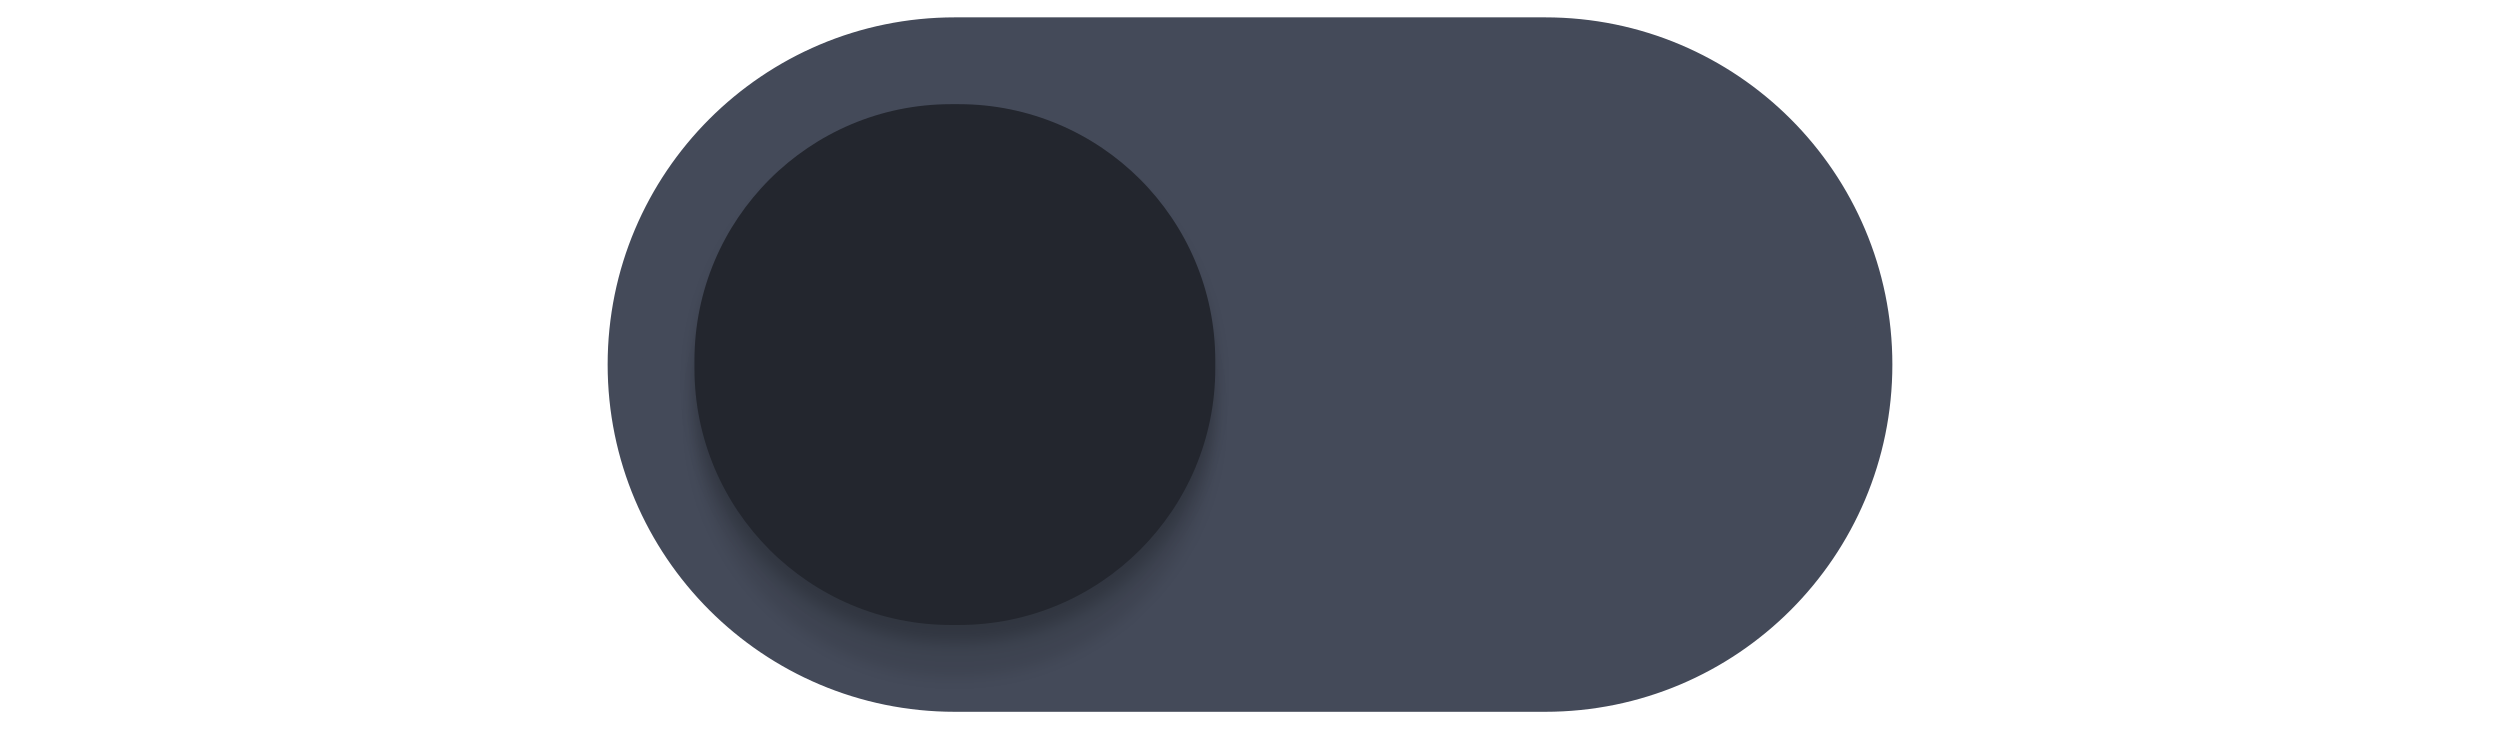
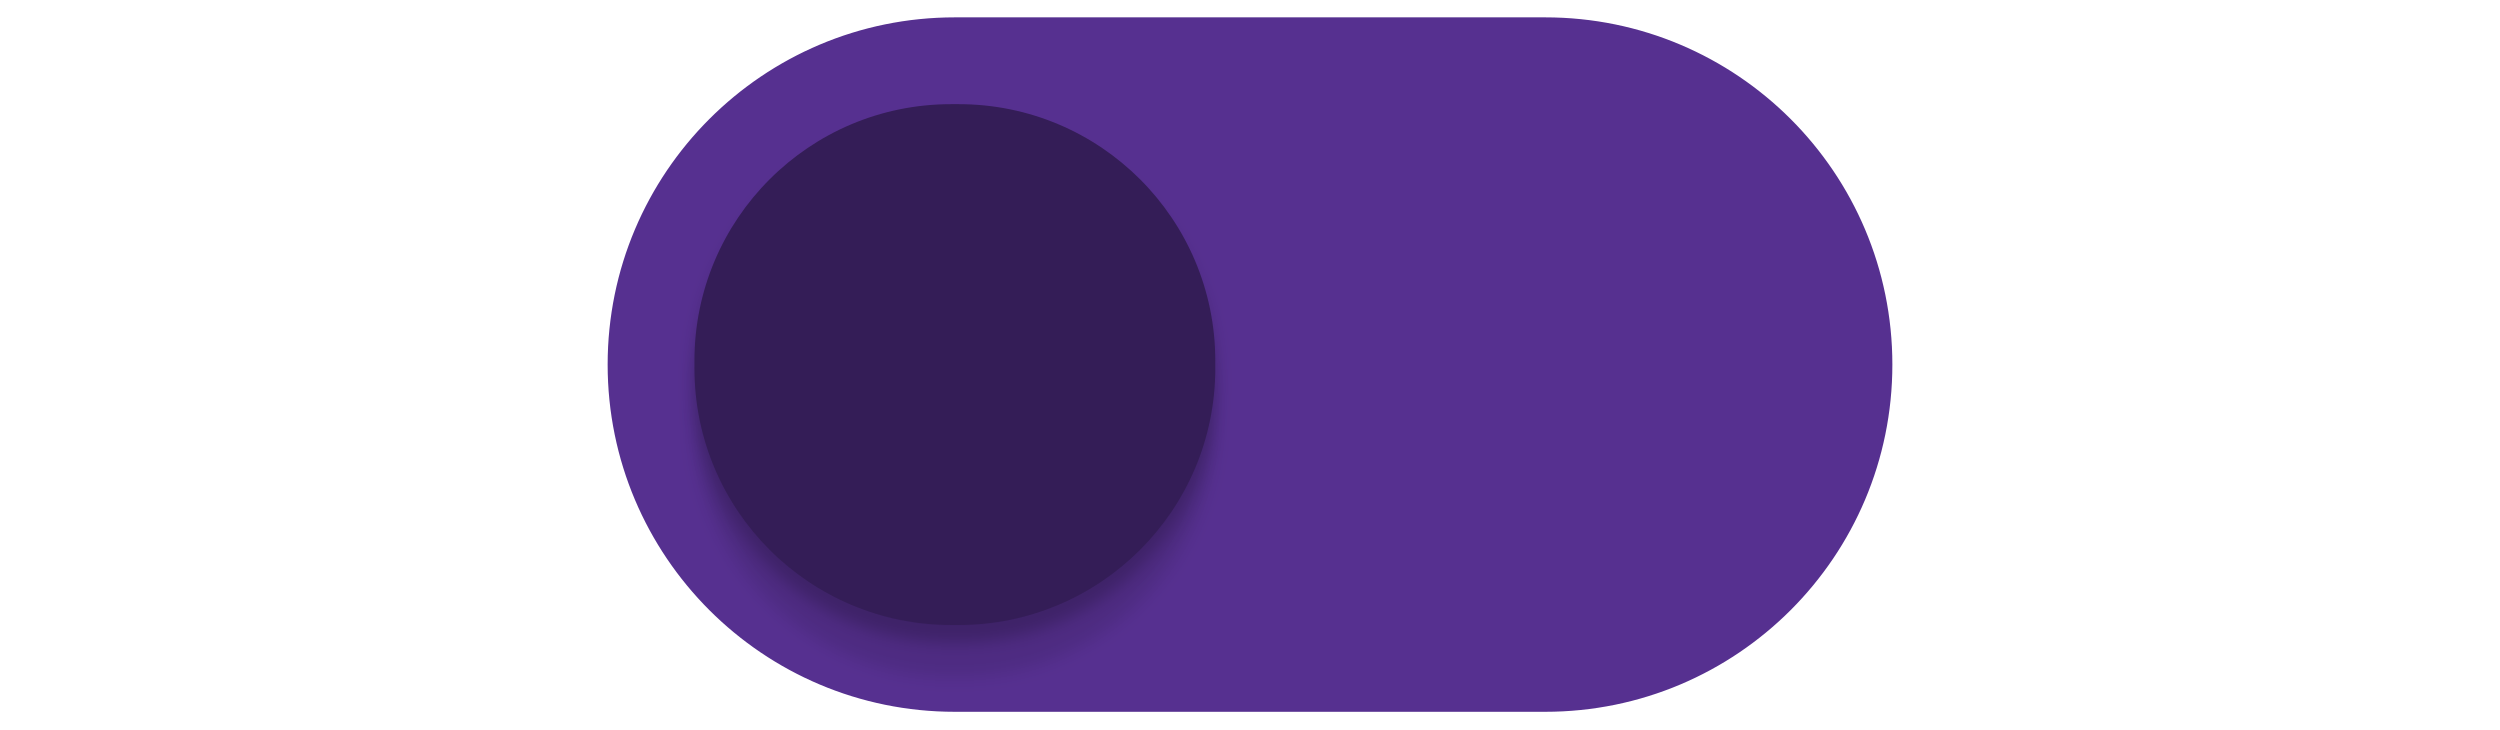
<svg xmlns="http://www.w3.org/2000/svg" xmlns:xlink="http://www.w3.org/1999/xlink" width="72" height="21" id="svg2857" version="1.1">
  <defs id="defs2859">
    <linearGradient id="linearGradient3864">
      <stop style="stop-color:#a248af;stop-opacity:1;" offset="0" id="stop3866" />
      <stop style="stop-color:#a86ab1;stop-opacity:1;" offset="1" id="stop3868" />
    </linearGradient>
    <clipPath clipPathUnits="userSpaceOnUse" id="clipPath3860">
      <rect style="opacity:0.7;color:#000000;fill:#000000;fill-opacity:1;fill-rule:nonzero;stroke:none;stroke-width:2;marker:none;visibility:visible;display:inline;overflow:visible;enable-background:new" id="rect3862" width="72" height="21" x="0" y="0" ry="10.5" />
    </clipPath>
    <linearGradient xlink:href="#linearGradient3864" id="linearGradient3870" x1="464.643" y1="783.362" x2="464.643" y2="803.362" gradientUnits="userSpaceOnUse" gradientTransform="translate(-444.6429,-782.3622)" />
    <linearGradient xlink:href="#linearGradient3864" id="linearGradient3789" gradientUnits="userSpaceOnUse" gradientTransform="translate(-444.6429,-782.3622)" x1="464.643" y1="783.362" x2="464.643" y2="803.362" />
    <linearGradient xlink:href="#linearGradient3864" id="linearGradient3808" gradientUnits="userSpaceOnUse" gradientTransform="translate(-444.6429,-782.3622)" x1="464.643" y1="783.362" x2="464.643" y2="803.362" />
    <filter style="color-interpolation-filters:sRGB" id="filter930" x="-0.036" width="1.072" y="-0.036" height="1.072">
      <feGaussianBlur stdDeviation="0.225" id="feGaussianBlur932" />
    </filter>
  </defs>
  <g id="layer1" transform="translate(-444.6429,-782.3622)">
    <path style="opacity:1;fill:none;fill-opacity:1" d="M 18.02,10.914 A 9.5,9.5 0 0 0 18,11.5 9.5,9.5 0 0 0 27.5,21 h 7.5 2 7.5 A 9.5,9.5 0 0 0 54,11.5 9.5,9.5 0 0 0 53.98,11.086 9.5,9.5 0 0 1 44.5,20 H 37 35 27.5 a 9.5,9.5 0 0 1 -9.48,-9.086 z" transform="translate(444.6429,782.3622)" id="path900" />
-     <path style="fill:#444a59;fill-opacity:1;stroke:#444a59;stroke-opacity:1" d="m 472.143,783.362 a 9.5,9.5 0 0 0 -9.5,9.5 9.5,9.5 0 0 0 9.5,9.5 h 7.5 2 7.5 a 9.5,9.5 0 0 0 9.5,-9.5 9.5,9.5 0 0 0 -9.5,-9.5 h -7.5 -2 z" id="path872" />
+     <path style="fill:#563090;fill-opacity:1;stroke:#563090;stroke-opacity:1" d="m 472.143,783.362 a 9.5,9.5 0 0 0 -9.5,9.5 9.5,9.5 0 0 0 9.5,9.5 h 7.5 2 7.5 a 9.5,9.5 0 0 0 9.5,-9.5 9.5,9.5 0 0 0 -9.5,-9.5 h -7.5 -2 z" id="path872" />
    <rect style="color:#000000;display:inline;overflow:visible;visibility:visible;opacity:1;fill:#000000;fill-opacity:0.1;fill-rule:nonzero;stroke:none;stroke-width:1.765;stroke-opacity:1;marker:none;filter:url(#filter930);enable-background:new" id="rect934" width="15" height="15" x="464.643" y="786.862" ry="7.392" />
    <rect ry="7.392" y="785.862" x="464.643" height="15" width="15" id="rect912" style="color:#000000;display:inline;overflow:visible;visibility:visible;opacity:1;fill:#000000;fill-opacity:0.2;fill-rule:nonzero;stroke:none;stroke-width:1.765;stroke-opacity:1;marker:none;filter:url(#filter930);enable-background:new" />
-     <rect style="color:#000000;display:inline;overflow:visible;visibility:visible;opacity:1;fill:#23262e;fill-opacity:1;fill-rule:nonzero;stroke:none;stroke-width:1.765;stroke-opacity:1;marker:none;enable-background:new" id="rect3872" width="15" height="15" x="464.643" y="785.362" ry="7.392" />
+     <rect style="color:#000000;display:inline;overflow:visible;visibility:visible;opacity:1;fill:#341d57;fill-opacity:1;fill-rule:nonzero;stroke:none;stroke-width:1.765;stroke-opacity:1;marker:none;enable-background:new" id="rect3872" width="15" height="15" x="464.643" y="785.362" ry="7.392" />
    <path style="fill:none;fill-opacity:1" d="M 27.5,1 A 9.5,9.5 0 0 0 18,10.5 9.5,9.5 0 0 0 18.02,10.914 9.5,9.5 0 0 1 27.5,2 h 7.5 2 7.5 A 9.5,9.5 0 0 1 53.98,11.086 9.5,9.5 0 0 0 54,10.5 9.5,9.5 0 0 0 44.5,1 H 37 35 Z" transform="translate(444.6429,782.3622)" id="path902" />
    <path style="color:#000000;display:inline;overflow:visible;visibility:visible;opacity:1;fill:none;fill-opacity:0.2;fill-rule:nonzero;stroke:none;stroke-width:1.765;stroke-opacity:1;marker:none;enable-background:new" d="m 472.035,785.362 c -4.095,0 -7.393,3.297 -7.393,7.393 v 0.215 c 0,0.133 0.013,0.262 0.019,0.393 0.204,-3.91 3.41,-7 7.373,-7 h 0.215 c 3.963,0 7.169,3.09 7.373,7 0.007,-0.131 0.019,-0.26 0.019,-0.393 v -0.215 c 0,-4.095 -3.297,-7.393 -7.393,-7.393 z" id="rect936" />
  </g>
</svg>
